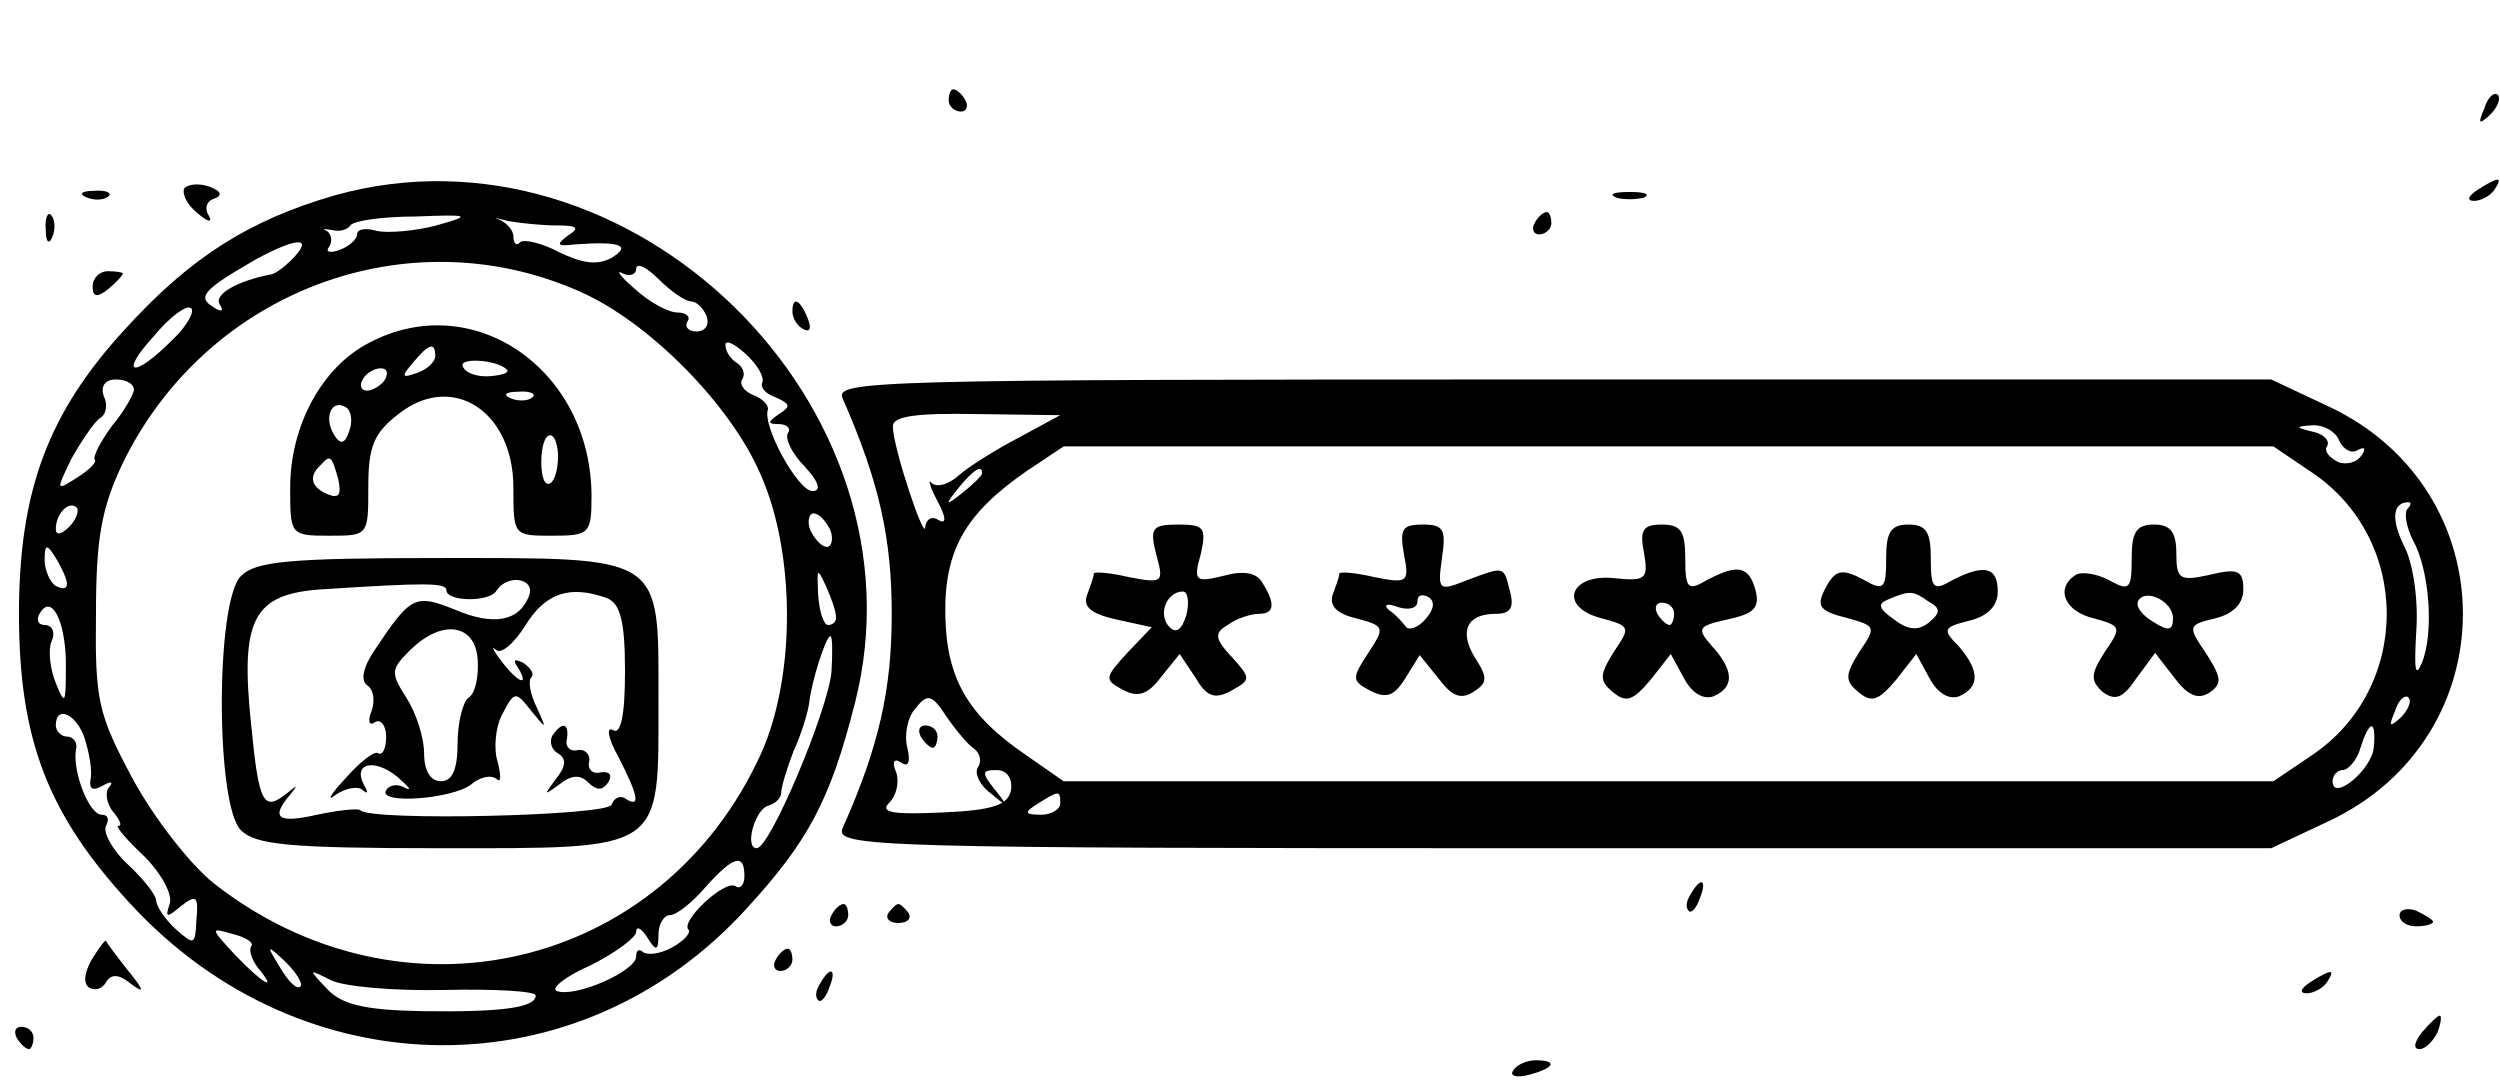
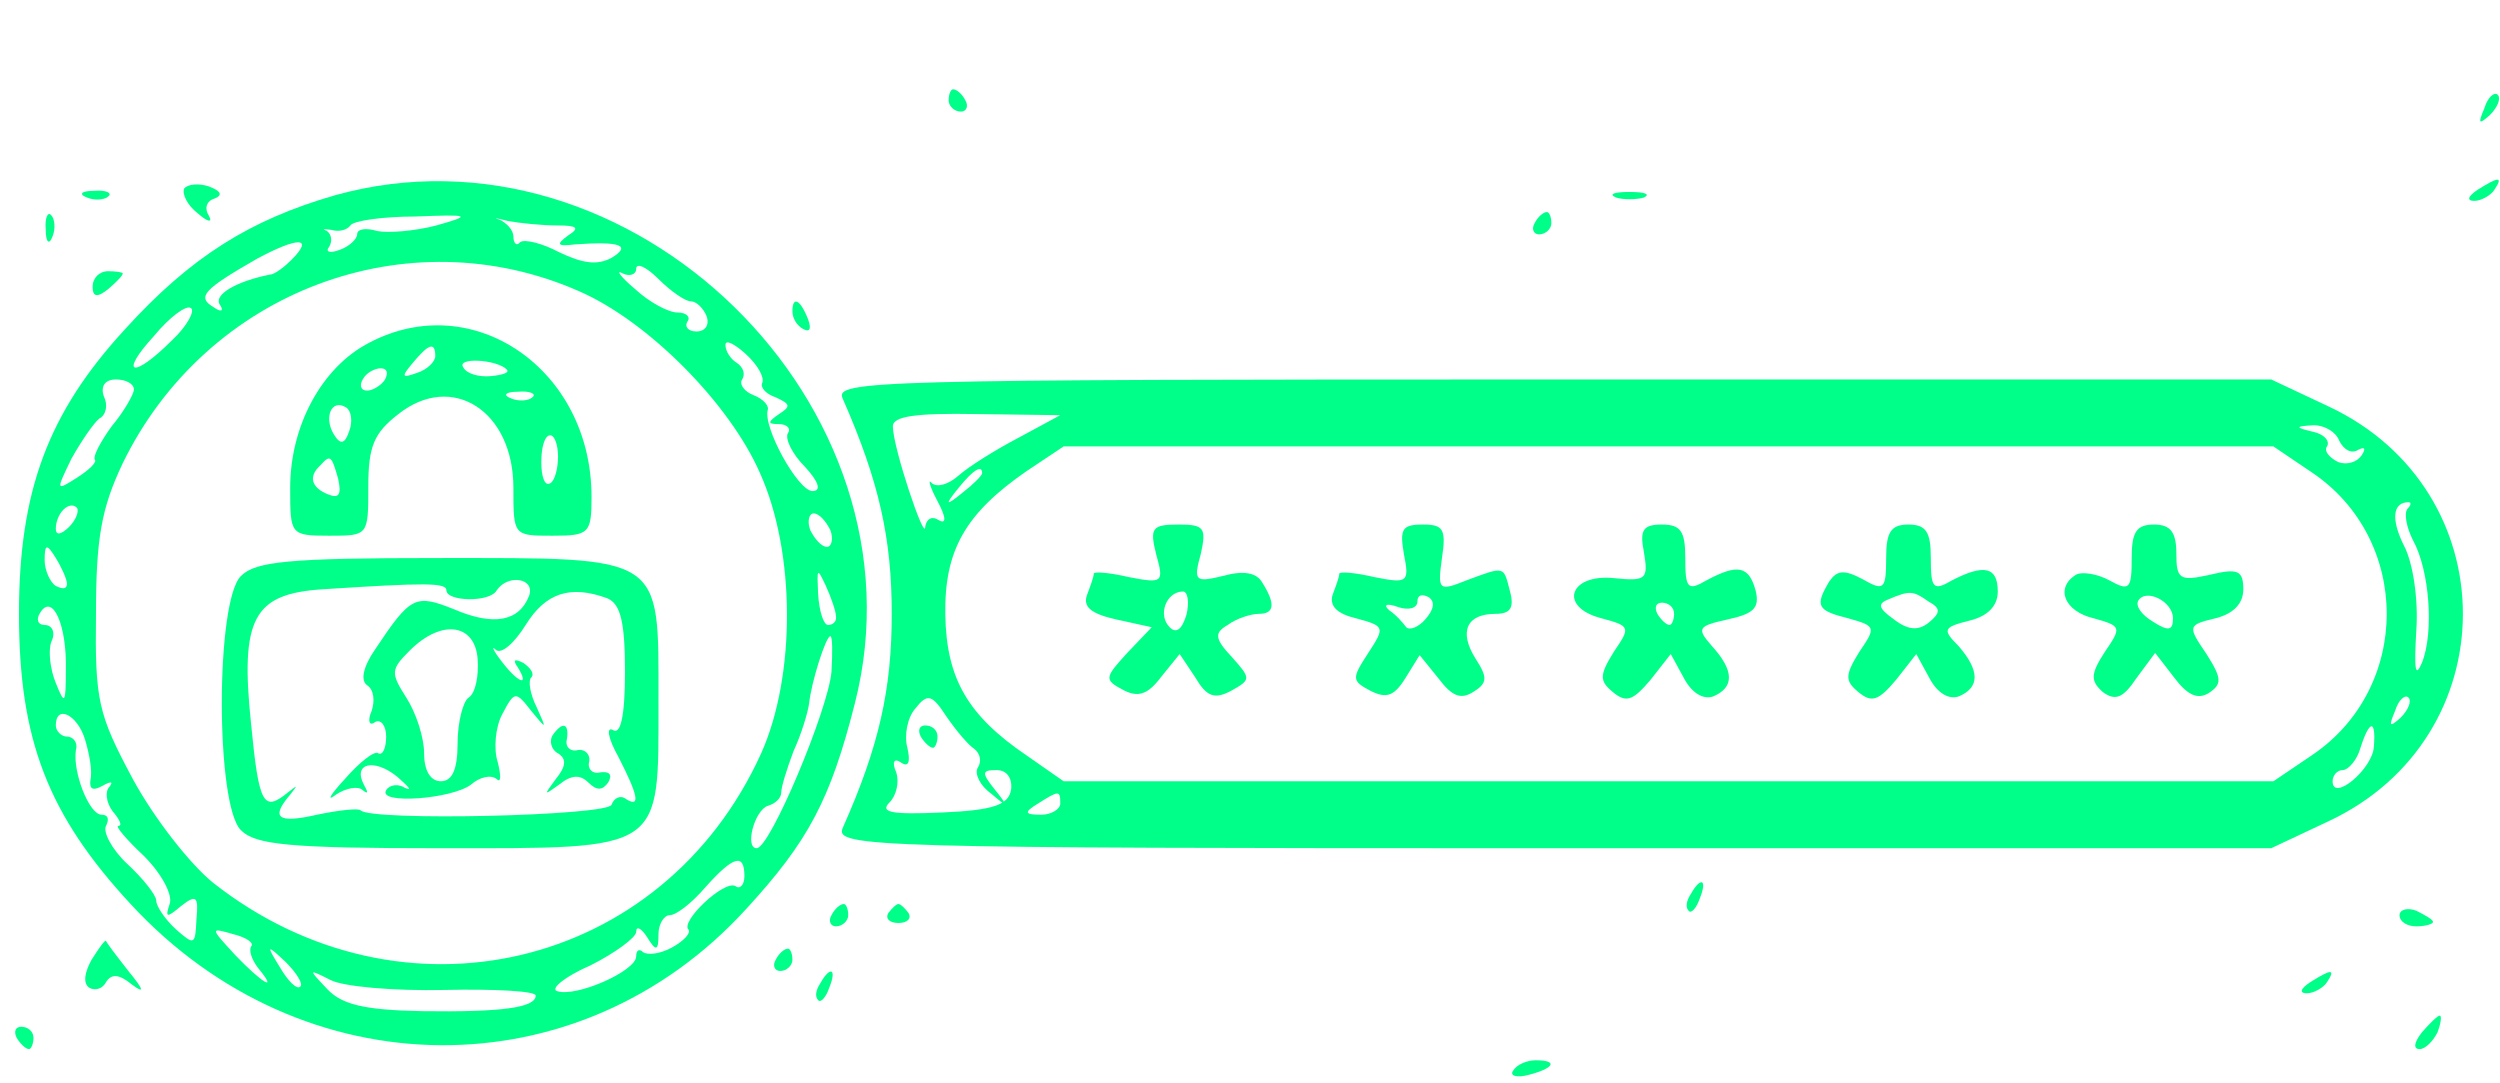
<svg xmlns="http://www.w3.org/2000/svg" version="1.0" width="224pt" height="97pt" viewBox="0 0 224 97" preserveAspectRatio="xMidYMid meet">
-   <g transform="translate(0,97) scale(0.1,-0.1)" fill="#000000" stroke="none">
+   <g transform="translate(0,97) scale(0.1,-0.1)" fill="#00ff88" stroke="none">
    <path d="M850 880 c0 -5 5 -10 11 -10 5 0 7 5 4 10 -3 6 -8 10 -11 10 -2 0 -4 -4 -4 -10z" />
    <path d="M2226 873 c-6 -14 -5 -15 5 -6 7 7 10 15 7 18 -3 3 -9 -2 -12 -12z" />
    <path d="M165 801 c-2 -5 3 -15 12 -22 9 -8 14 -9 10 -2 -4 6 -2 13 5 15 8 3 6 7 -5 11 -9 3 -19 2 -22 -2z" />
    <path d="M300 795 c-76 -22 -129 -55 -188 -120 -69 -75 -95 -145 -95 -255 0 -113 26 -180 100 -260 154 -167 402 -169 552 -4 55 60 75 97 97 184 68 266 -201 529 -466 455z m91 -27 c-19 -5 -43 -7 -53 -5 -10 3 -18 2 -18 -3 0 -4 -7 -11 -16 -14 -8 -3 -13 -2 -9 3 3 5 2 11 -2 14 -5 2 -3 2 4 1 7 -2 14 0 17 4 2 4 28 8 58 8 50 2 51 1 19 -8z m108 0 c18 0 21 -2 10 -9 -11 -8 -10 -10 6 -8 41 3 51 -1 33 -12 -13 -7 -26 -5 -47 5 -15 8 -31 12 -35 9 -3 -4 -6 -1 -6 5 0 6 -6 12 -12 15 -7 2 -4 2 7 -1 11 -2 31 -4 44 -4z m-238 -31 c-6 -6 -15 -13 -19 -13 -30 -6 -51 -18 -45 -27 4 -6 1 -7 -6 -2 -15 9 -8 16 39 43 37 20 52 20 31 -1z m258 -28 c62 -27 135 -101 162 -163 32 -71 32 -182 1 -251 -88 -194 -322 -249 -491 -116 -21 17 -53 58 -72 93 -31 58 -34 70 -33 148 0 68 5 95 24 135 75 154 255 222 409 154z m100 -9 c5 0 11 -6 14 -13 3 -8 -1 -14 -9 -14 -7 0 -11 4 -8 9 3 4 -1 8 -9 8 -8 0 -25 9 -38 21 -13 11 -18 18 -11 14 6 -3 12 -1 12 4 0 6 9 2 20 -9 11 -11 24 -20 29 -20z m-465 -35 c-35 -35 -48 -31 -16 4 14 17 29 28 33 25 4 -2 -3 -16 -17 -29z m529 -38 c-2 -4 3 -10 12 -13 13 -6 14 -8 3 -15 -10 -7 -11 -9 0 -9 7 0 11 -4 8 -8 -3 -5 4 -19 15 -30 13 -14 15 -22 7 -22 -13 0 -45 58 -40 73 1 4 -5 10 -13 13 -8 3 -13 10 -10 14 3 5 1 11 -5 15 -5 3 -10 10 -10 16 0 5 8 1 18 -8 11 -10 17 -21 15 -26z m-563 -6 c0 -4 -9 -20 -20 -33 -10 -14 -17 -27 -15 -30 2 -2 -5 -9 -16 -16 -19 -12 -19 -12 -5 17 9 16 20 32 25 36 6 3 8 12 4 20 -3 9 1 15 11 15 9 0 16 -4 16 -9z m-58 -123 c-7 -7 -12 -8 -12 -2 0 14 12 26 19 19 2 -3 -1 -11 -7 -17z m682 -3 c3 -8 1 -15 -3 -15 -5 0 -11 7 -15 15 -3 8 -1 15 3 15 5 0 11 -7 15 -15z m-684 -48 c0 -5 -4 -5 -10 -2 -5 3 -10 14 -10 23 0 15 2 15 10 2 5 -8 10 -19 10 -23z m689 -29 c1 -5 -3 -8 -7 -8 -4 0 -8 12 -9 28 -1 23 -1 24 7 7 5 -11 9 -23 9 -27z m-690 -48 c0 -31 -1 -32 -9 -12 -5 12 -7 29 -4 37 4 8 1 15 -6 15 -6 0 -8 5 -4 11 11 18 24 -11 23 -51z m686 -2 c-3 -34 -55 -158 -67 -158 -11 0 -2 34 10 38 7 2 12 7 12 12 0 5 5 21 11 37 7 15 13 35 14 43 2 19 15 60 19 60 2 0 2 -15 1 -32z m-669 -60 c4 -13 7 -29 5 -37 -1 -8 2 -10 11 -5 7 4 10 4 6 -1 -4 -4 -3 -14 3 -22 6 -7 9 -13 5 -13 -3 0 7 -12 23 -27 16 -16 26 -35 23 -43 -4 -12 -3 -13 10 -2 14 11 16 9 14 -12 -1 -23 -2 -23 -18 -9 -10 9 -18 21 -18 26 0 5 -12 20 -26 33 -14 13 -22 29 -19 34 3 6 2 10 -4 10 -11 0 -26 38 -23 58 2 6 -2 12 -8 12 -5 0 -10 5 -10 10 0 19 19 10 26 -12z m591 -123 c0 -8 -4 -12 -8 -9 -10 6 -50 -32 -42 -39 2 -3 -4 -10 -15 -16 -11 -6 -22 -7 -26 -4 -3 3 -6 2 -6 -4 0 -13 -54 -37 -71 -31 -6 2 7 13 30 23 22 11 41 25 41 30 0 6 5 3 10 -5 8 -13 10 -12 10 3 0 9 5 17 10 17 6 0 20 11 32 25 25 28 35 31 35 10z m-442 -63 c-2 -3 0 -11 6 -19 19 -23 4 -14 -20 11 -23 25 -23 25 -2 19 12 -3 19 -8 16 -11z m44 -36 c-3 -3 -11 5 -18 17 -13 21 -12 21 5 5 10 -10 16 -20 13 -22z m129 -3 c45 1 82 -1 82 -5 0 -11 -31 -15 -102 -14 -52 1 -72 6 -85 20 -17 18 -17 18 3 8 11 -6 57 -10 102 -9z" />
    <path d="M331 663 c-43 -22 -71 -75 -71 -130 0 -42 0 -43 35 -43 35 0 35 0 35 44 0 36 5 48 27 65 48 38 103 3 103 -66 0 -43 0 -43 35 -43 33 0 35 2 35 35 0 114 -106 187 -199 138z m59 -12 c0 -5 -7 -12 -16 -15 -14 -5 -15 -4 -4 9 14 17 20 19 20 6z m64 -12 c3 -3 -4 -5 -14 -6 -11 -1 -22 2 -25 8 -6 9 30 7 39 -2z m-109 -9 c-3 -5 -11 -10 -16 -10 -6 0 -7 5 -4 10 3 6 11 10 16 10 6 0 7 -4 4 -10z m132 -16 c-3 -3 -12 -4 -19 -1 -8 3 -5 6 6 6 11 1 17 -2 13 -5z m-164 -30 c-4 -12 -8 -13 -14 -3 -9 15 -2 32 11 24 5 -3 6 -13 3 -21z m187 -23 c0 -11 -3 -22 -7 -24 -5 -3 -8 6 -8 19 0 13 3 24 8 24 4 0 7 -9 7 -19z m-197 -20 c3 -14 1 -18 -9 -14 -15 6 -18 16 -7 26 9 10 10 9 16 -12z" />
    <path d="M216 454 c-23 -22 -23 -206 0 -228 13 -13 44 -16 178 -16 202 0 196 -4 196 132 0 132 6 128 -198 128 -133 0 -163 -3 -176 -16z m184 -13 c0 -10 39 -11 45 0 10 15 35 11 29 -5 -9 -23 -32 -27 -67 -12 -35 14 -39 12 -71 -36 -11 -16 -13 -28 -7 -32 6 -4 7 -14 4 -23 -4 -9 -2 -14 3 -10 5 3 10 -3 10 -13 0 -10 -3 -17 -7 -15 -3 3 -17 -8 -30 -23 -13 -14 -17 -21 -8 -14 9 6 20 8 24 4 5 -4 5 -2 1 5 -10 19 9 24 30 7 10 -9 14 -13 7 -10 -6 4 -14 3 -17 -2 -8 -13 59 -8 76 5 8 7 18 9 23 5 4 -4 4 3 1 15 -4 12 -2 32 4 43 11 21 12 21 26 3 14 -17 14 -17 5 3 -6 12 -8 24 -5 27 3 3 0 8 -7 13 -8 4 -10 3 -5 -4 11 -18 0 -14 -15 6 -7 9 -9 14 -5 10 5 -5 17 6 27 22 18 29 40 36 73 24 12 -5 16 -21 16 -66 0 -40 -4 -57 -11 -52 -6 3 -4 -8 5 -24 18 -35 20 -46 7 -38 -5 4 -11 1 -13 -5 -3 -10 -216 -15 -225 -5 -2 2 -20 0 -39 -4 -35 -8 -42 -3 -24 18 7 9 7 9 -2 2 -22 -18 -26 -11 -33 61 -10 95 2 117 64 121 93 6 111 6 111 -1z m28 -62 c1 -15 -2 -30 -8 -34 -5 -3 -10 -22 -10 -41 0 -24 -5 -34 -15 -34 -9 0 -15 9 -15 25 0 14 -7 36 -16 50 -14 22 -14 25 3 42 29 29 59 24 61 -8z" />
    <path d="M495 311 c-3 -5 -1 -13 5 -16 8 -5 7 -12 -2 -23 -11 -15 -11 -15 3 -5 11 9 19 9 26 2 8 -8 13 -7 18 0 4 7 1 10 -7 9 -7 -2 -12 3 -10 10 1 6 -4 11 -10 10 -7 -2 -12 3 -10 10 2 14 -4 16 -13 3z" />
    <path d="M2220 800 c-9 -6 -10 -10 -3 -10 6 0 15 5 18 10 8 12 4 12 -15 0z" />
    <path d="M78 793 c7 -3 16 -2 19 1 4 3 -2 6 -13 5 -11 0 -14 -3 -6 -6z" />
    <path d="M1448 793 c6 -2 18 -2 25 0 6 3 1 5 -13 5 -14 0 -19 -2 -12 -5z" />
    <path d="M41 764 c0 -11 3 -14 6 -6 3 7 2 16 -1 19 -3 4 -6 -2 -5 -13z" />
    <path d="M1375 770 c-3 -5 -1 -10 4 -10 6 0 11 5 11 10 0 6 -2 10 -4 10 -3 0 -8 -4 -11 -10z" />
    <path d="M83 713 c0 -9 4 -10 14 -2 7 6 13 12 13 14 0 1 -6 2 -13 2 -8 0 -14 -6 -14 -14z" />
    <path d="M710 691 c0 -6 4 -13 10 -16 6 -3 7 1 4 9 -7 18 -14 21 -14 7z" />
    <path d="M755 613 c33 -75 44 -126 44 -193 0 -67 -11 -118 -44 -192 -7 -17 27 -18 636 -18 l644 0 51 24 c161 75 161 297 0 372 l-51 24 -644 0 c-609 0 -643 -1 -636 -17z m158 -35 c-21 -11 -45 -26 -54 -34 -9 -8 -19 -11 -24 -7 -4 5 -2 -3 5 -16 8 -15 8 -21 1 -17 -6 4 -11 1 -12 -6 0 -15 -29 71 -29 90 0 9 20 12 75 11 l75 -1 -37 -20z m1183 -3 c4 -8 11 -12 17 -8 6 3 7 1 3 -5 -4 -6 -13 -9 -21 -6 -8 4 -13 10 -10 14 3 5 -3 11 -12 13 -17 4 -17 5 0 6 10 0 20 -6 23 -14z m-25 -28 c90 -60 90 -194 0 -254 l-34 -23 -542 0 -542 0 -33 23 c-53 36 -72 69 -73 126 -1 58 18 91 73 129 l33 22 542 0 542 0 34 -23z m-1191 -1 c0 -2 -8 -10 -17 -17 -16 -13 -17 -12 -4 4 13 16 21 21 21 13z m1277 -32 c-3 -4 -1 -16 5 -28 15 -27 19 -83 8 -110 -6 -14 -7 -6 -5 29 2 28 -3 61 -11 76 -12 24 -10 39 4 39 3 0 2 -3 -1 -6z m-1284 -215 c5 -4 7 -11 3 -17 -3 -5 2 -16 12 -23 15 -13 16 -12 3 4 -12 15 -11 17 2 17 9 0 14 -7 13 -17 -2 -14 -15 -19 -62 -21 -45 -2 -56 0 -47 9 6 6 9 18 6 27 -4 9 -2 13 4 9 7 -5 9 0 6 13 -3 11 0 27 7 35 11 14 15 13 28 -7 9 -13 20 -26 25 -29z m1278 28 c-10 -9 -11 -8 -5 6 3 10 9 15 12 12 3 -3 0 -11 -7 -18z m-24 -26 c-1 -20 -37 -50 -37 -31 0 5 4 10 9 10 5 0 13 9 16 20 8 25 14 26 12 1z m-1177 -51 c0 -5 -8 -10 -17 -10 -15 0 -16 2 -3 10 19 12 20 12 20 0z" />
    <path d="M1036 473 c7 -25 6 -26 -25 -20 -17 4 -31 5 -31 3 0 -3 -3 -11 -6 -19 -4 -11 4 -17 26 -22 l32 -7 -22 -23 c-20 -22 -21 -24 -4 -33 13 -7 22 -5 34 11 l17 21 14 -21 c10 -17 17 -20 32 -12 18 10 18 11 1 30 -16 17 -16 22 -4 29 8 6 21 10 28 10 14 0 15 9 3 28 -5 9 -17 11 -35 6 -25 -6 -27 -5 -20 20 5 23 3 26 -20 26 -24 0 -26 -3 -20 -27z m27 -54 c-4 -13 -9 -17 -15 -11 -11 11 -3 32 12 32 4 0 6 -9 3 -21z" />
    <path d="M1258 473 c5 -25 3 -26 -27 -20 -17 4 -31 5 -31 3 0 -3 -3 -11 -6 -19 -3 -10 4 -17 21 -21 26 -7 26 -8 11 -31 -15 -23 -15 -25 2 -34 14 -7 21 -5 31 11 l13 21 17 -21 c12 -16 20 -19 31 -12 13 8 13 13 2 30 -15 24 -8 40 18 40 13 0 17 5 13 20 -6 23 -4 23 -39 10 -25 -10 -26 -9 -22 20 4 26 1 30 -17 30 -19 0 -21 -4 -17 -27z m19 -58 c-6 -7 -14 -10 -17 -7 -3 4 -9 11 -15 15 -6 5 -3 7 8 3 9 -3 17 -1 17 5 0 6 4 7 10 4 6 -4 5 -11 -3 -20z" />
    <path d="M1473 475 c4 -24 2 -26 -27 -23 -40 4 -50 -26 -11 -36 26 -7 26 -8 11 -30 -13 -21 -13 -26 -1 -36 12 -10 18 -8 34 11 l18 23 12 -22 c7 -13 17 -19 26 -16 19 8 19 23 -1 45 -14 16 -13 18 14 24 23 5 29 10 25 26 -6 22 -16 24 -44 9 -17 -10 -19 -7 -19 20 0 24 -4 30 -21 30 -17 0 -20 -5 -16 -25z m27 -55 c0 -5 -2 -10 -4 -10 -3 0 -8 5 -11 10 -3 6 -1 10 4 10 6 0 11 -4 11 -10z" />
    <path d="M1690 470 c0 -28 -2 -30 -21 -19 -17 9 -23 8 -30 -2 -13 -22 -11 -26 17 -33 25 -7 25 -8 10 -30 -13 -21 -13 -26 -1 -36 12 -10 18 -8 34 11 l18 23 12 -22 c7 -13 17 -19 26 -16 19 8 19 23 0 45 -15 15 -14 17 10 23 16 4 25 13 25 26 0 22 -12 25 -41 10 -17 -10 -19 -7 -19 20 0 23 -4 30 -20 30 -16 0 -20 -7 -20 -30z m38 -39 c11 -6 11 -10 0 -19 -9 -7 -18 -7 -31 3 -14 10 -15 14 -5 18 19 8 22 8 36 -2z" />
    <path d="M1910 470 c0 -28 -2 -30 -20 -20 -11 6 -25 8 -30 5 -19 -12 -10 -33 16 -39 25 -7 25 -8 10 -30 -13 -20 -13 -26 -2 -36 11 -8 18 -6 30 12 l17 23 17 -22 c12 -16 21 -20 31 -14 12 8 12 13 -2 35 -17 25 -17 26 8 32 16 4 25 13 25 26 0 17 -5 19 -30 13 -27 -6 -30 -4 -30 19 0 19 -5 26 -20 26 -16 0 -20 -7 -20 -30z m37 -54 c0 -11 -4 -12 -18 -3 -10 6 -16 14 -13 19 7 11 31 -1 31 -16z" />
    <path d="M825 310 c3 -5 8 -10 11 -10 2 0 4 5 4 10 0 6 -5 10 -11 10 -5 0 -7 -4 -4 -10z" />
    <path d="M1515 169 c-4 -6 -5 -12 -2 -15 2 -3 7 2 10 11 7 17 1 20 -8 4z" />
    <path d="M745 150 c-3 -5 -1 -10 4 -10 6 0 11 5 11 10 0 6 -2 10 -4 10 -3 0 -8 -4 -11 -10z" />
    <path d="M796 152 c-3 -5 1 -9 9 -9 8 0 12 4 9 9 -3 4 -7 8 -9 8 -2 0 -6 -4 -9 -8z" />
    <path d="M2150 150 c0 -6 7 -10 15 -10 8 0 15 2 15 4 0 2 -7 6 -15 10 -8 3 -15 1 -15 -4z" />
    <path d="M82 110 c-6 -11 -8 -21 -2 -25 5 -3 12 -1 15 5 5 8 12 7 23 -2 12 -9 11 -5 -3 12 -11 14 -20 26 -20 27 -1 1 -6 -6 -13 -17z" />
    <path d="M695 110 c-3 -5 -1 -10 4 -10 6 0 11 5 11 10 0 6 -2 10 -4 10 -3 0 -8 -4 -11 -10z" />
    <path d="M735 89 c-4 -6 -5 -12 -2 -15 2 -3 7 2 10 11 7 17 1 20 -8 4z" />
    <path d="M2070 90 c-9 -6 -10 -10 -3 -10 6 0 15 5 18 10 8 12 4 12 -15 0z" />
    <path d="M2170 45 c-7 -9 -8 -15 -2 -15 5 0 12 7 16 15 3 8 4 15 2 15 -2 0 -9 -7 -16 -15z" />
    <path d="M15 40 c3 -5 8 -10 11 -10 2 0 4 5 4 10 0 6 -5 10 -11 10 -5 0 -7 -4 -4 -10z" />
    <path d="M1356 11 c-4 -5 3 -7 14 -4 23 6 26 13 6 13 -8 0 -17 -4 -20 -9z" />
  </g>
</svg>
